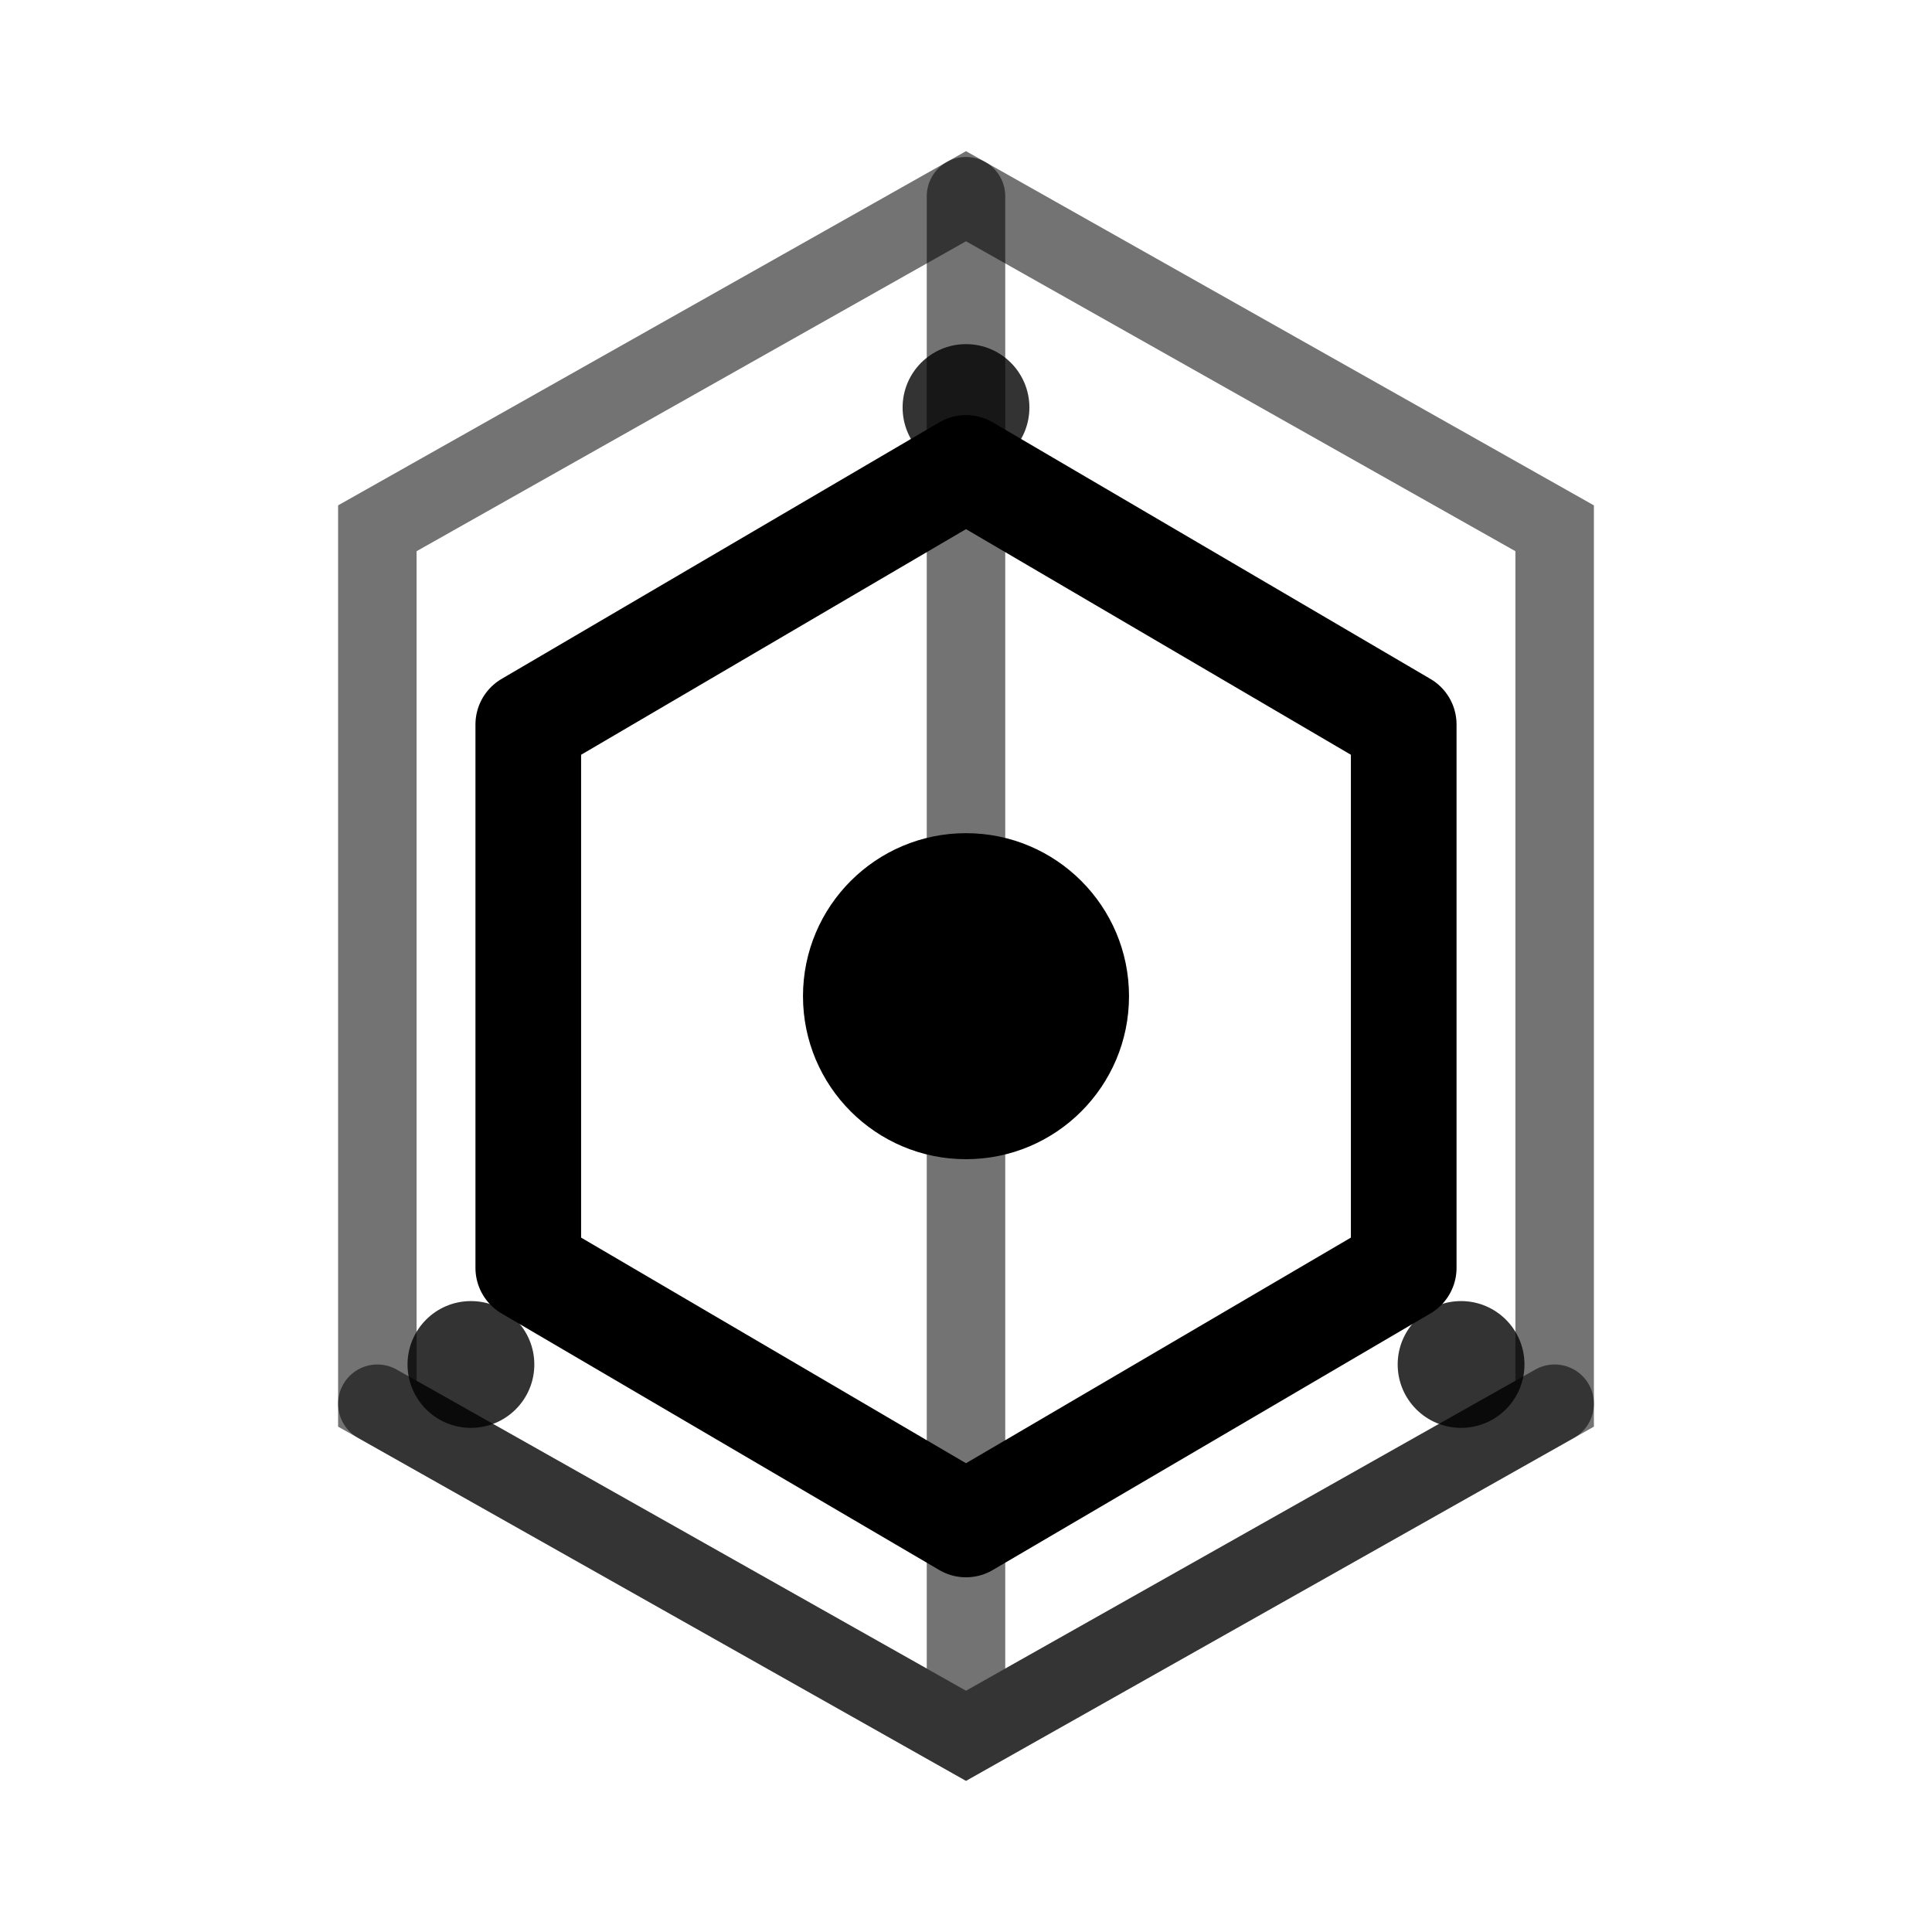
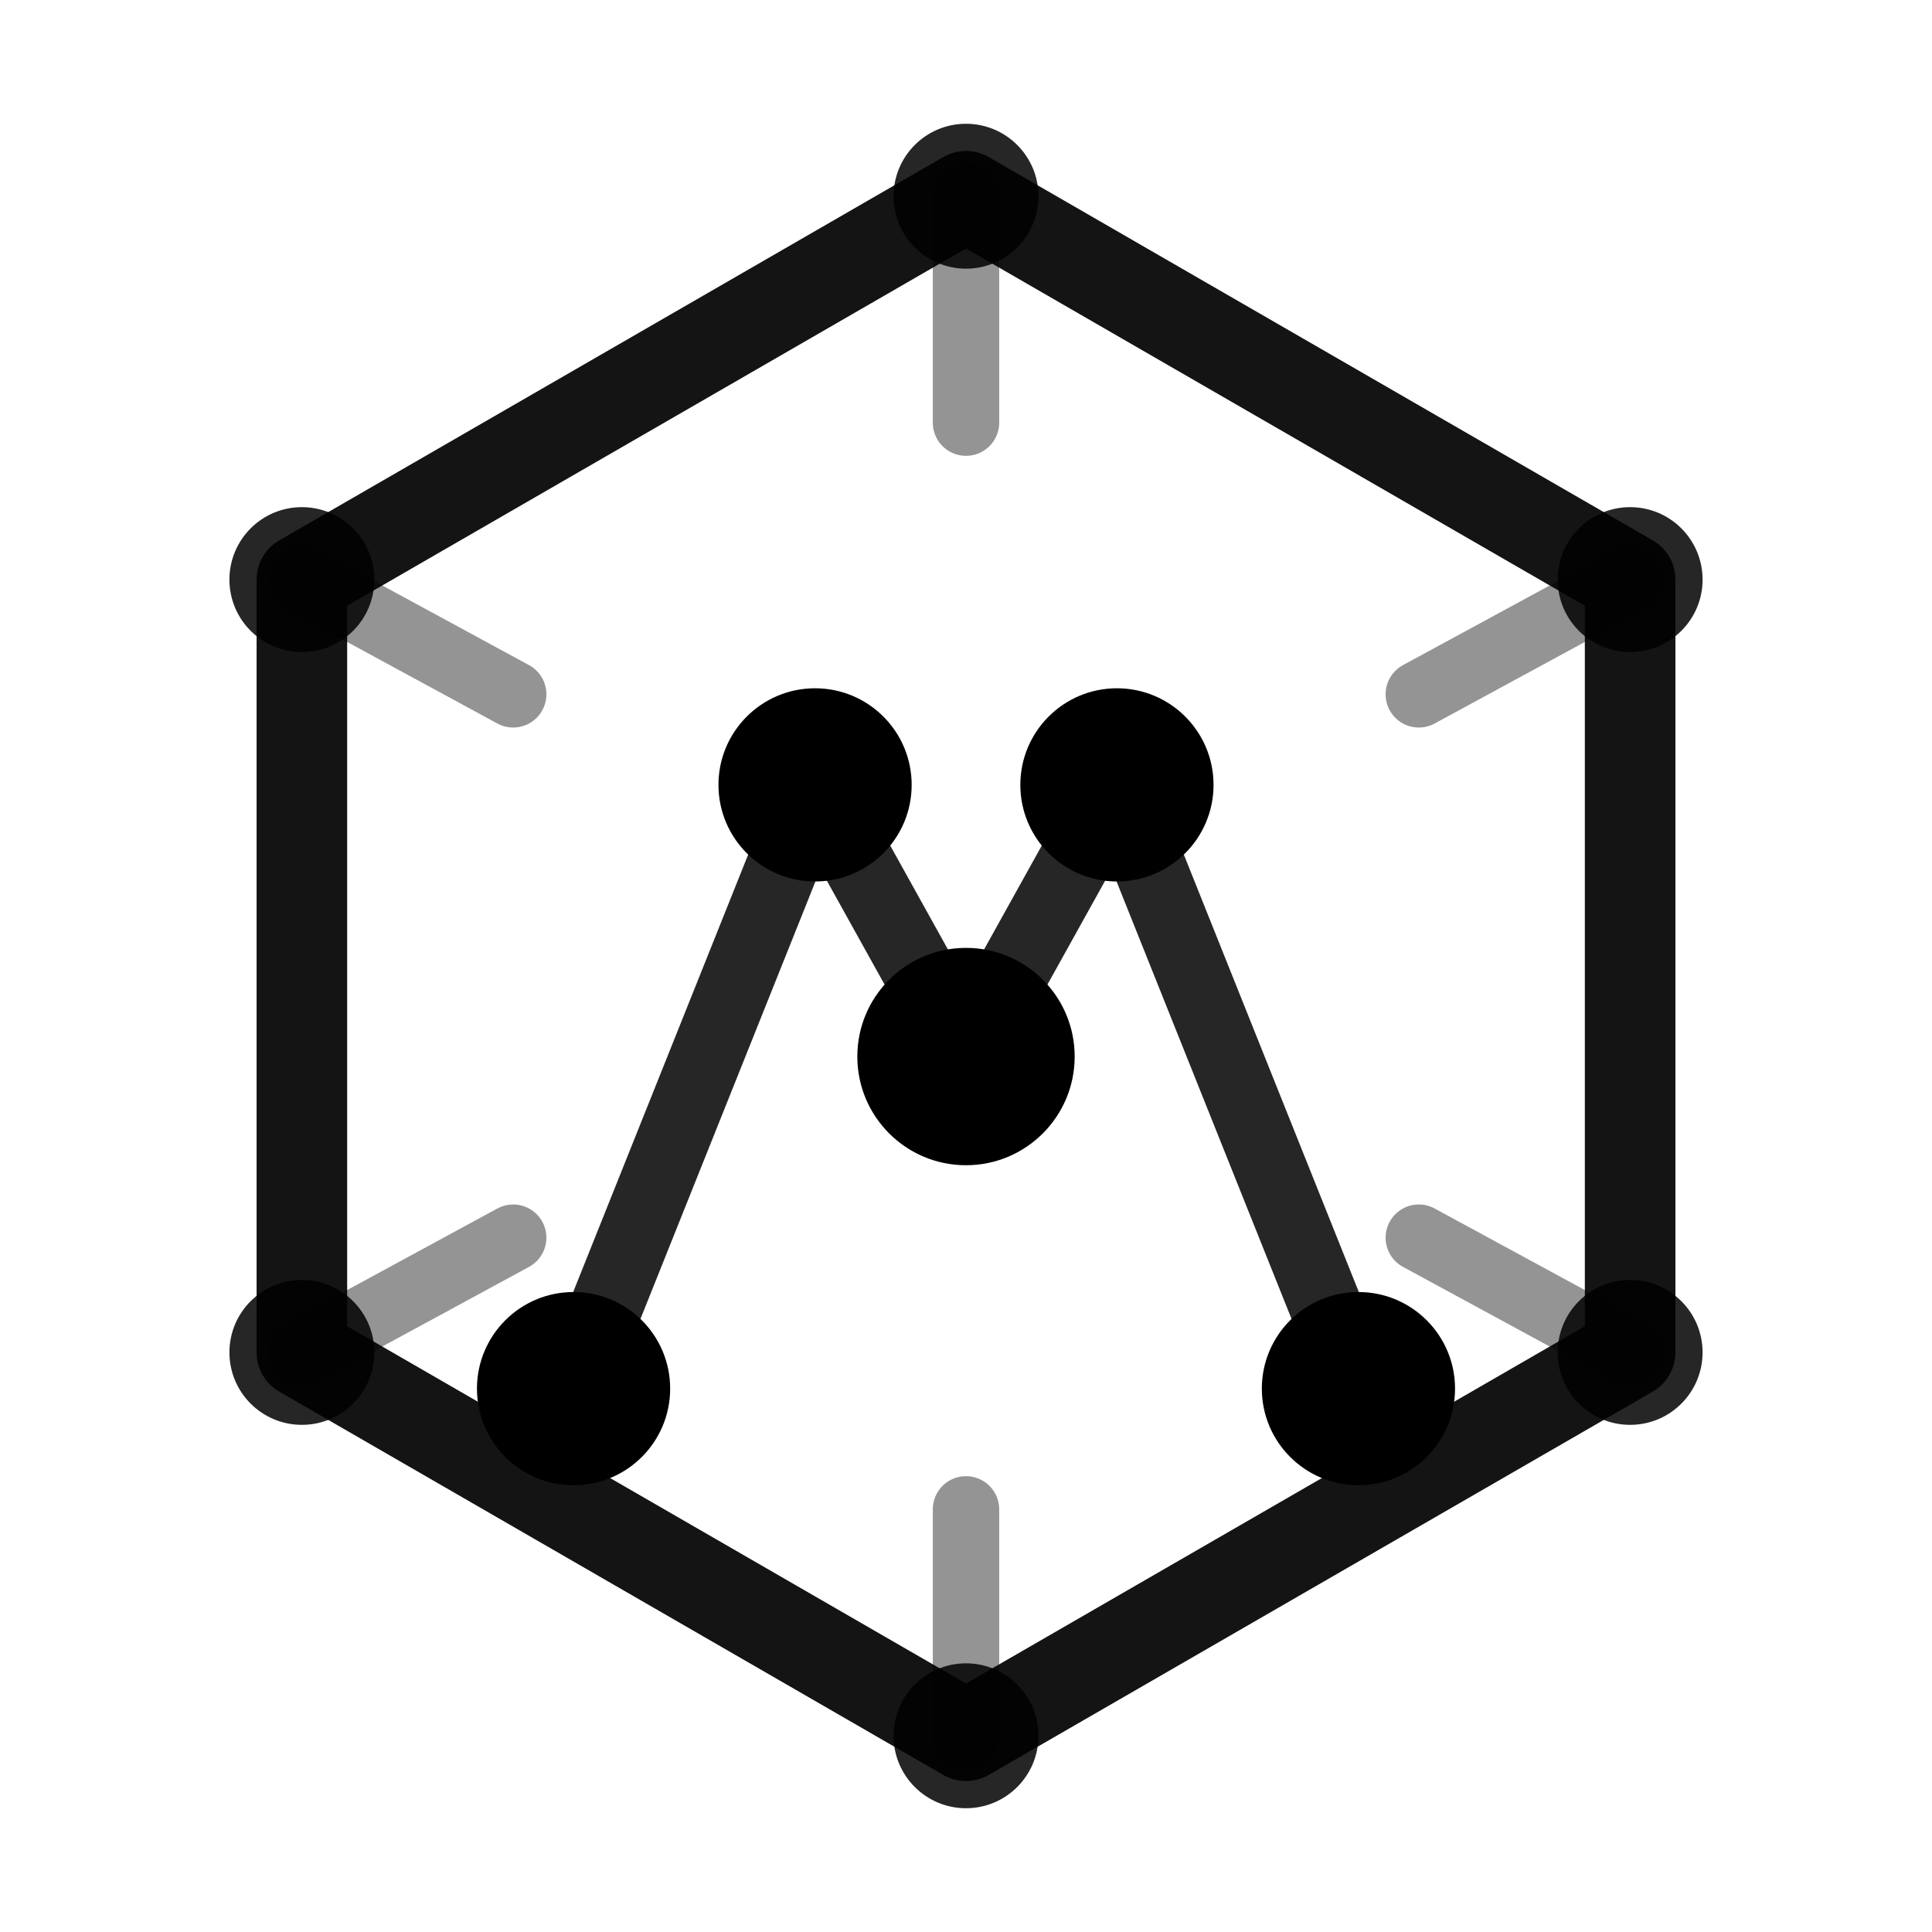
<svg xmlns="http://www.w3.org/2000/svg" viewBox="0 0 64 64" width="64" height="64" fill="none" role="img" aria-label="Web3 Learning Wiki">
-   <style>
-     :root { color-scheme: light dark; }
-     .ring { stroke: currentColor; stroke-width: 3.5; stroke-linejoin: round; }
-     .link { stroke: currentColor; stroke-width: 2.6; stroke-linecap: round; opacity: .55; }
-     .core { fill: currentColor; }
-     .dot { fill: currentColor; opacity: .8; }
-   </style>
-   <path class="link" d="M32 6.5 12.5 17.5v29L32 57.5l19.5-11v-29L32 6.5Z" />
-   <path class="link" d="M32 6.5v51M12.5 46.5 32 57.5l19.5-11" opacity=".32" />
-   <path class="ring" d="M32 15.5 17.5 24v18L32 50.5 46.5 42V24L32 15.5Z" />
-   <circle class="core" cx="32" cy="33" r="5.4" />
-   <circle class="dot" cx="32" cy="13.5" r="2.1" />
-   <circle class="dot" cx="15.6" cy="45.2" r="2.1" />
-   <circle class="dot" cx="48.4" cy="45.2" r="2.1" />
+   <g stroke="currentColor" stroke-linecap="round" stroke-linejoin="round">
+     <path d="M32 6.5 54 19.2v25.6L32 57.5 10 44.8V19.2L32 6.5Z" stroke-width="3" opacity=".92" />
+     <path d="M32 6.5v7.5M54 19.2l-7 3.8M54 44.8l-7-3.8M32 57.5V50M10 44.8l7-3.8M10 19.2l7 3.8" stroke-width="2.2" opacity=".42" />
+     <path d="M19 46 27 26l5 9 5-9 8 20" stroke-width="2.4" opacity=".85" />
+   </g>
+   <g fill="currentColor">
+     <circle cx="19" cy="46" r="3.2" />
+     <circle cx="27" cy="26" r="3.2" />
+     <circle cx="32" cy="35" r="3.6" />
+     <circle cx="37" cy="26" r="3.2" />
+     <circle cx="45" cy="46" r="3.2" />
+     <circle cx="32" cy="6.5" r="2.4" opacity=".85" />
+     <circle cx="54" cy="19.2" r="2.4" opacity=".85" />
+     <circle cx="54" cy="44.8" r="2.4" opacity=".85" />
+     <circle cx="32" cy="57.5" r="2.4" opacity=".85" />
+     <circle cx="10" cy="44.8" r="2.4" opacity=".85" />
+     <circle cx="10" cy="19.2" r="2.4" opacity=".85" />
+   </g>
</svg>
